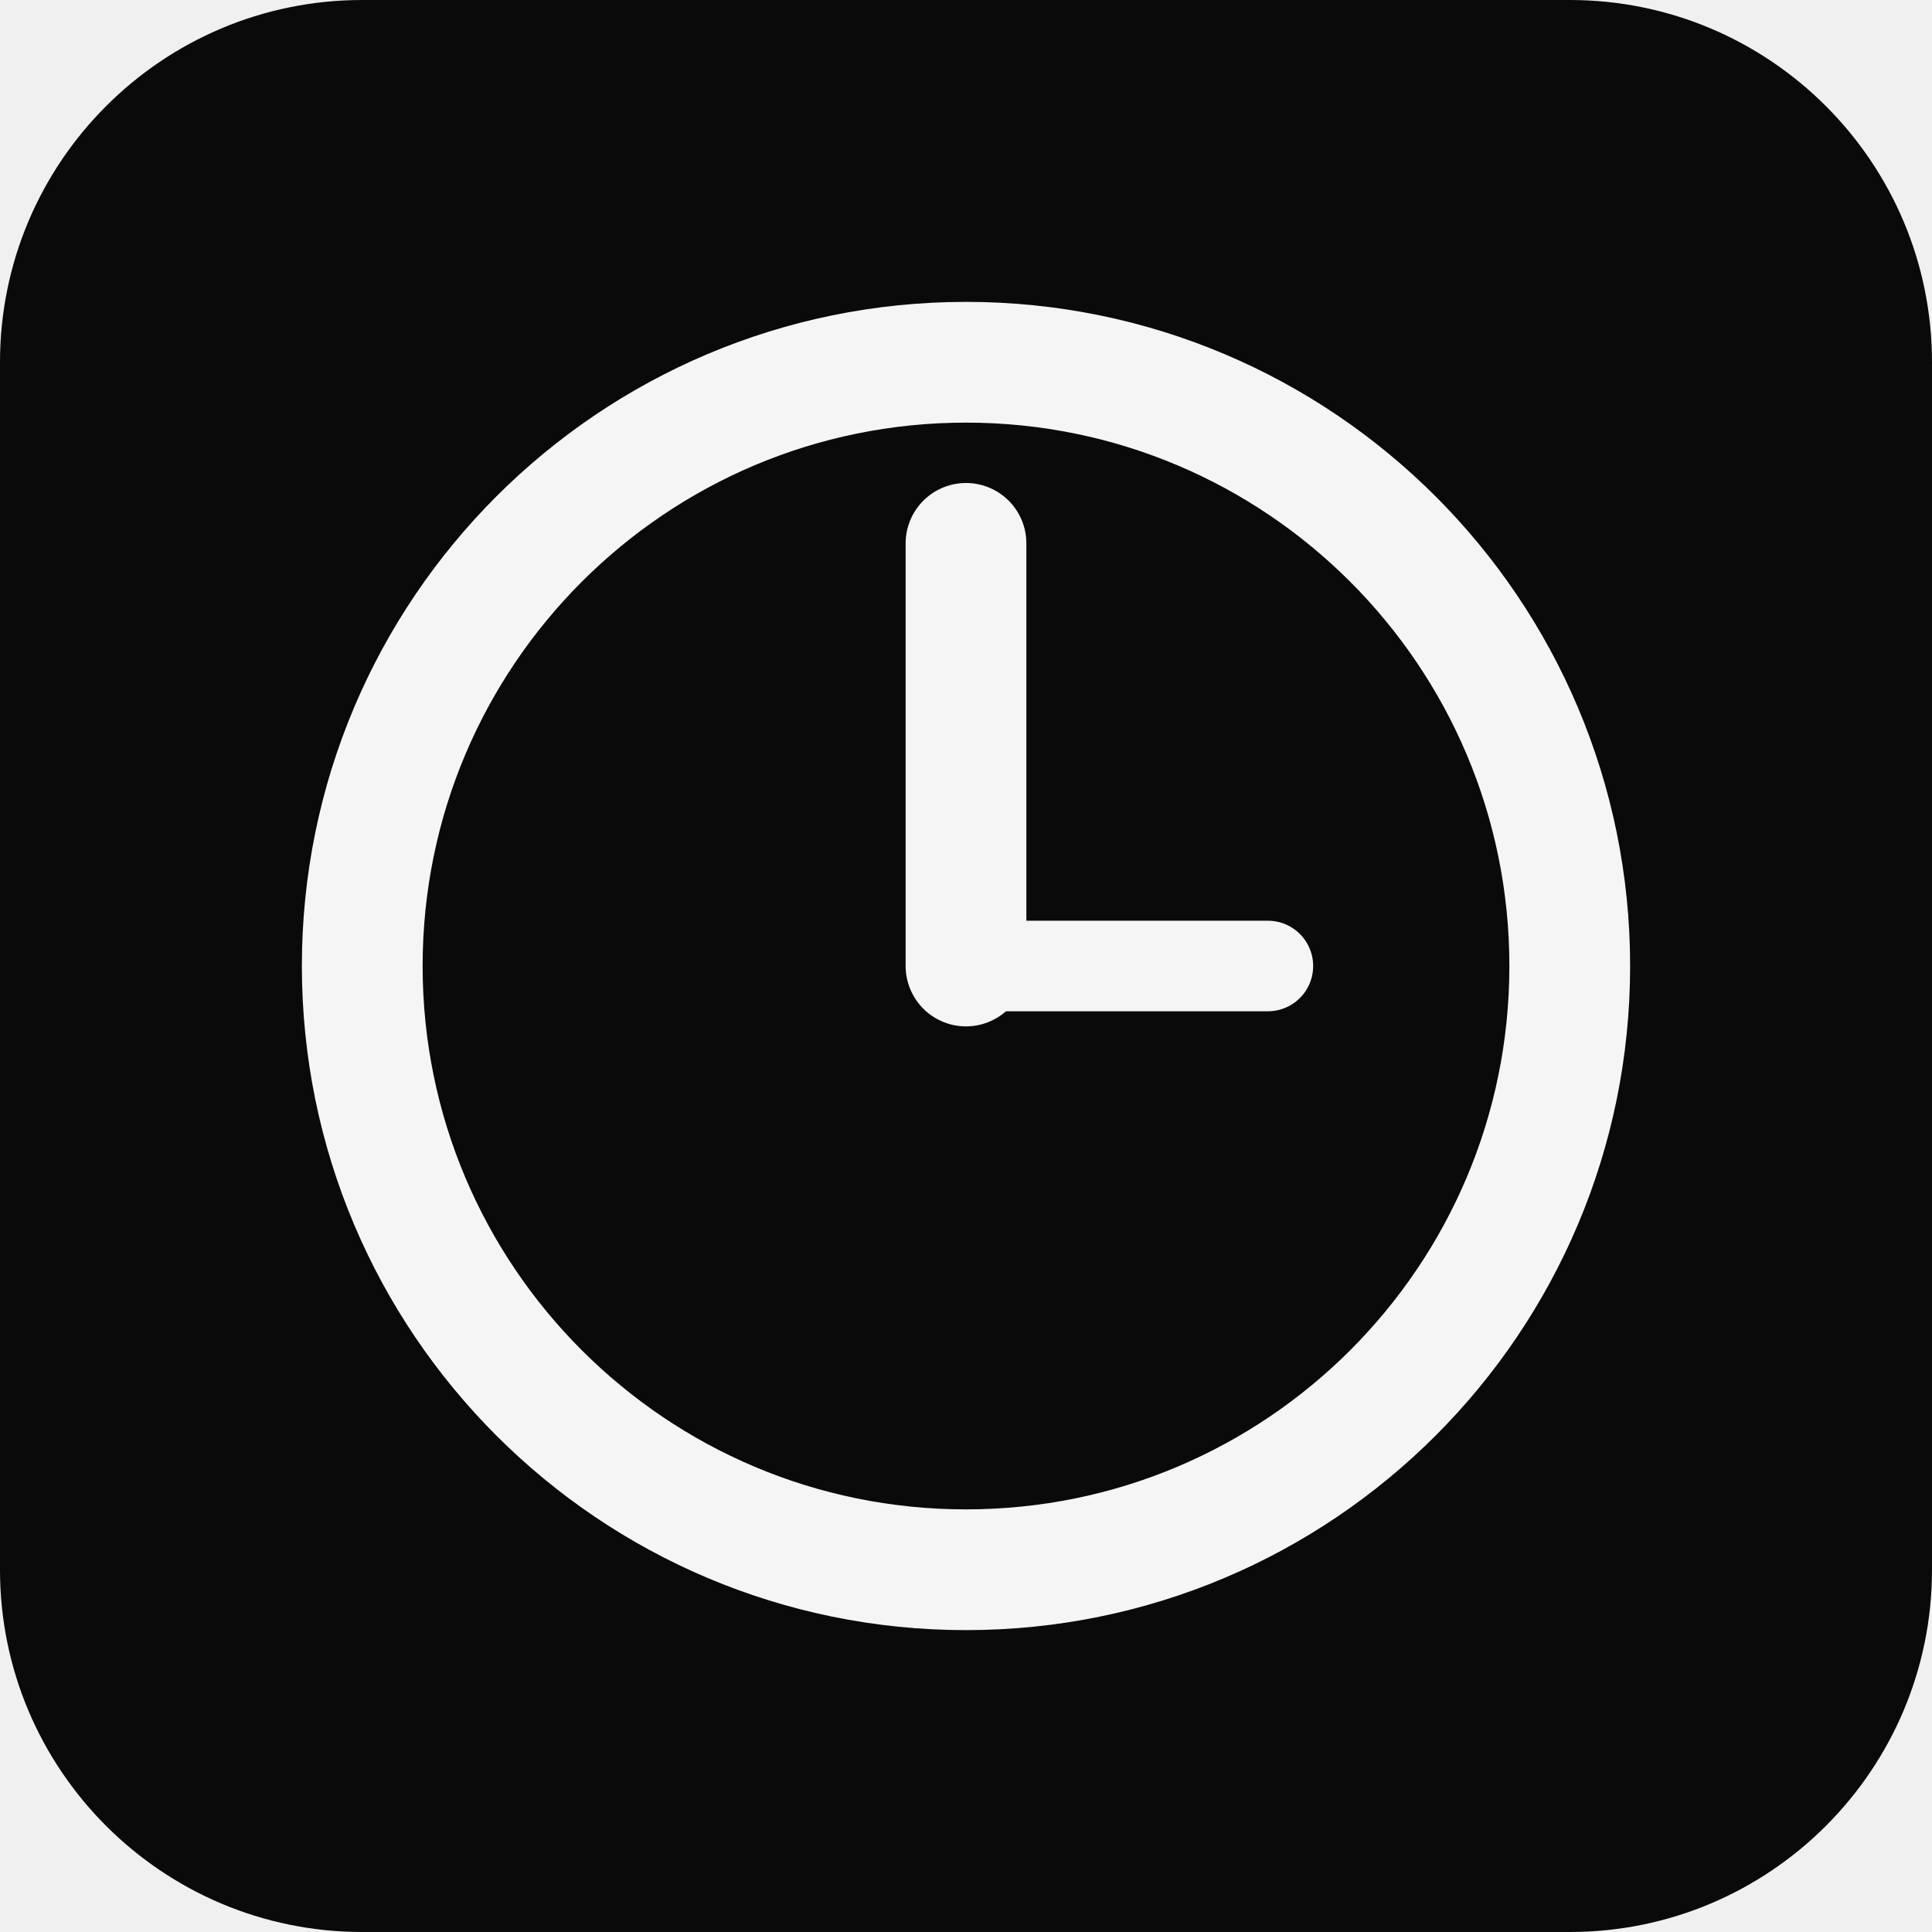
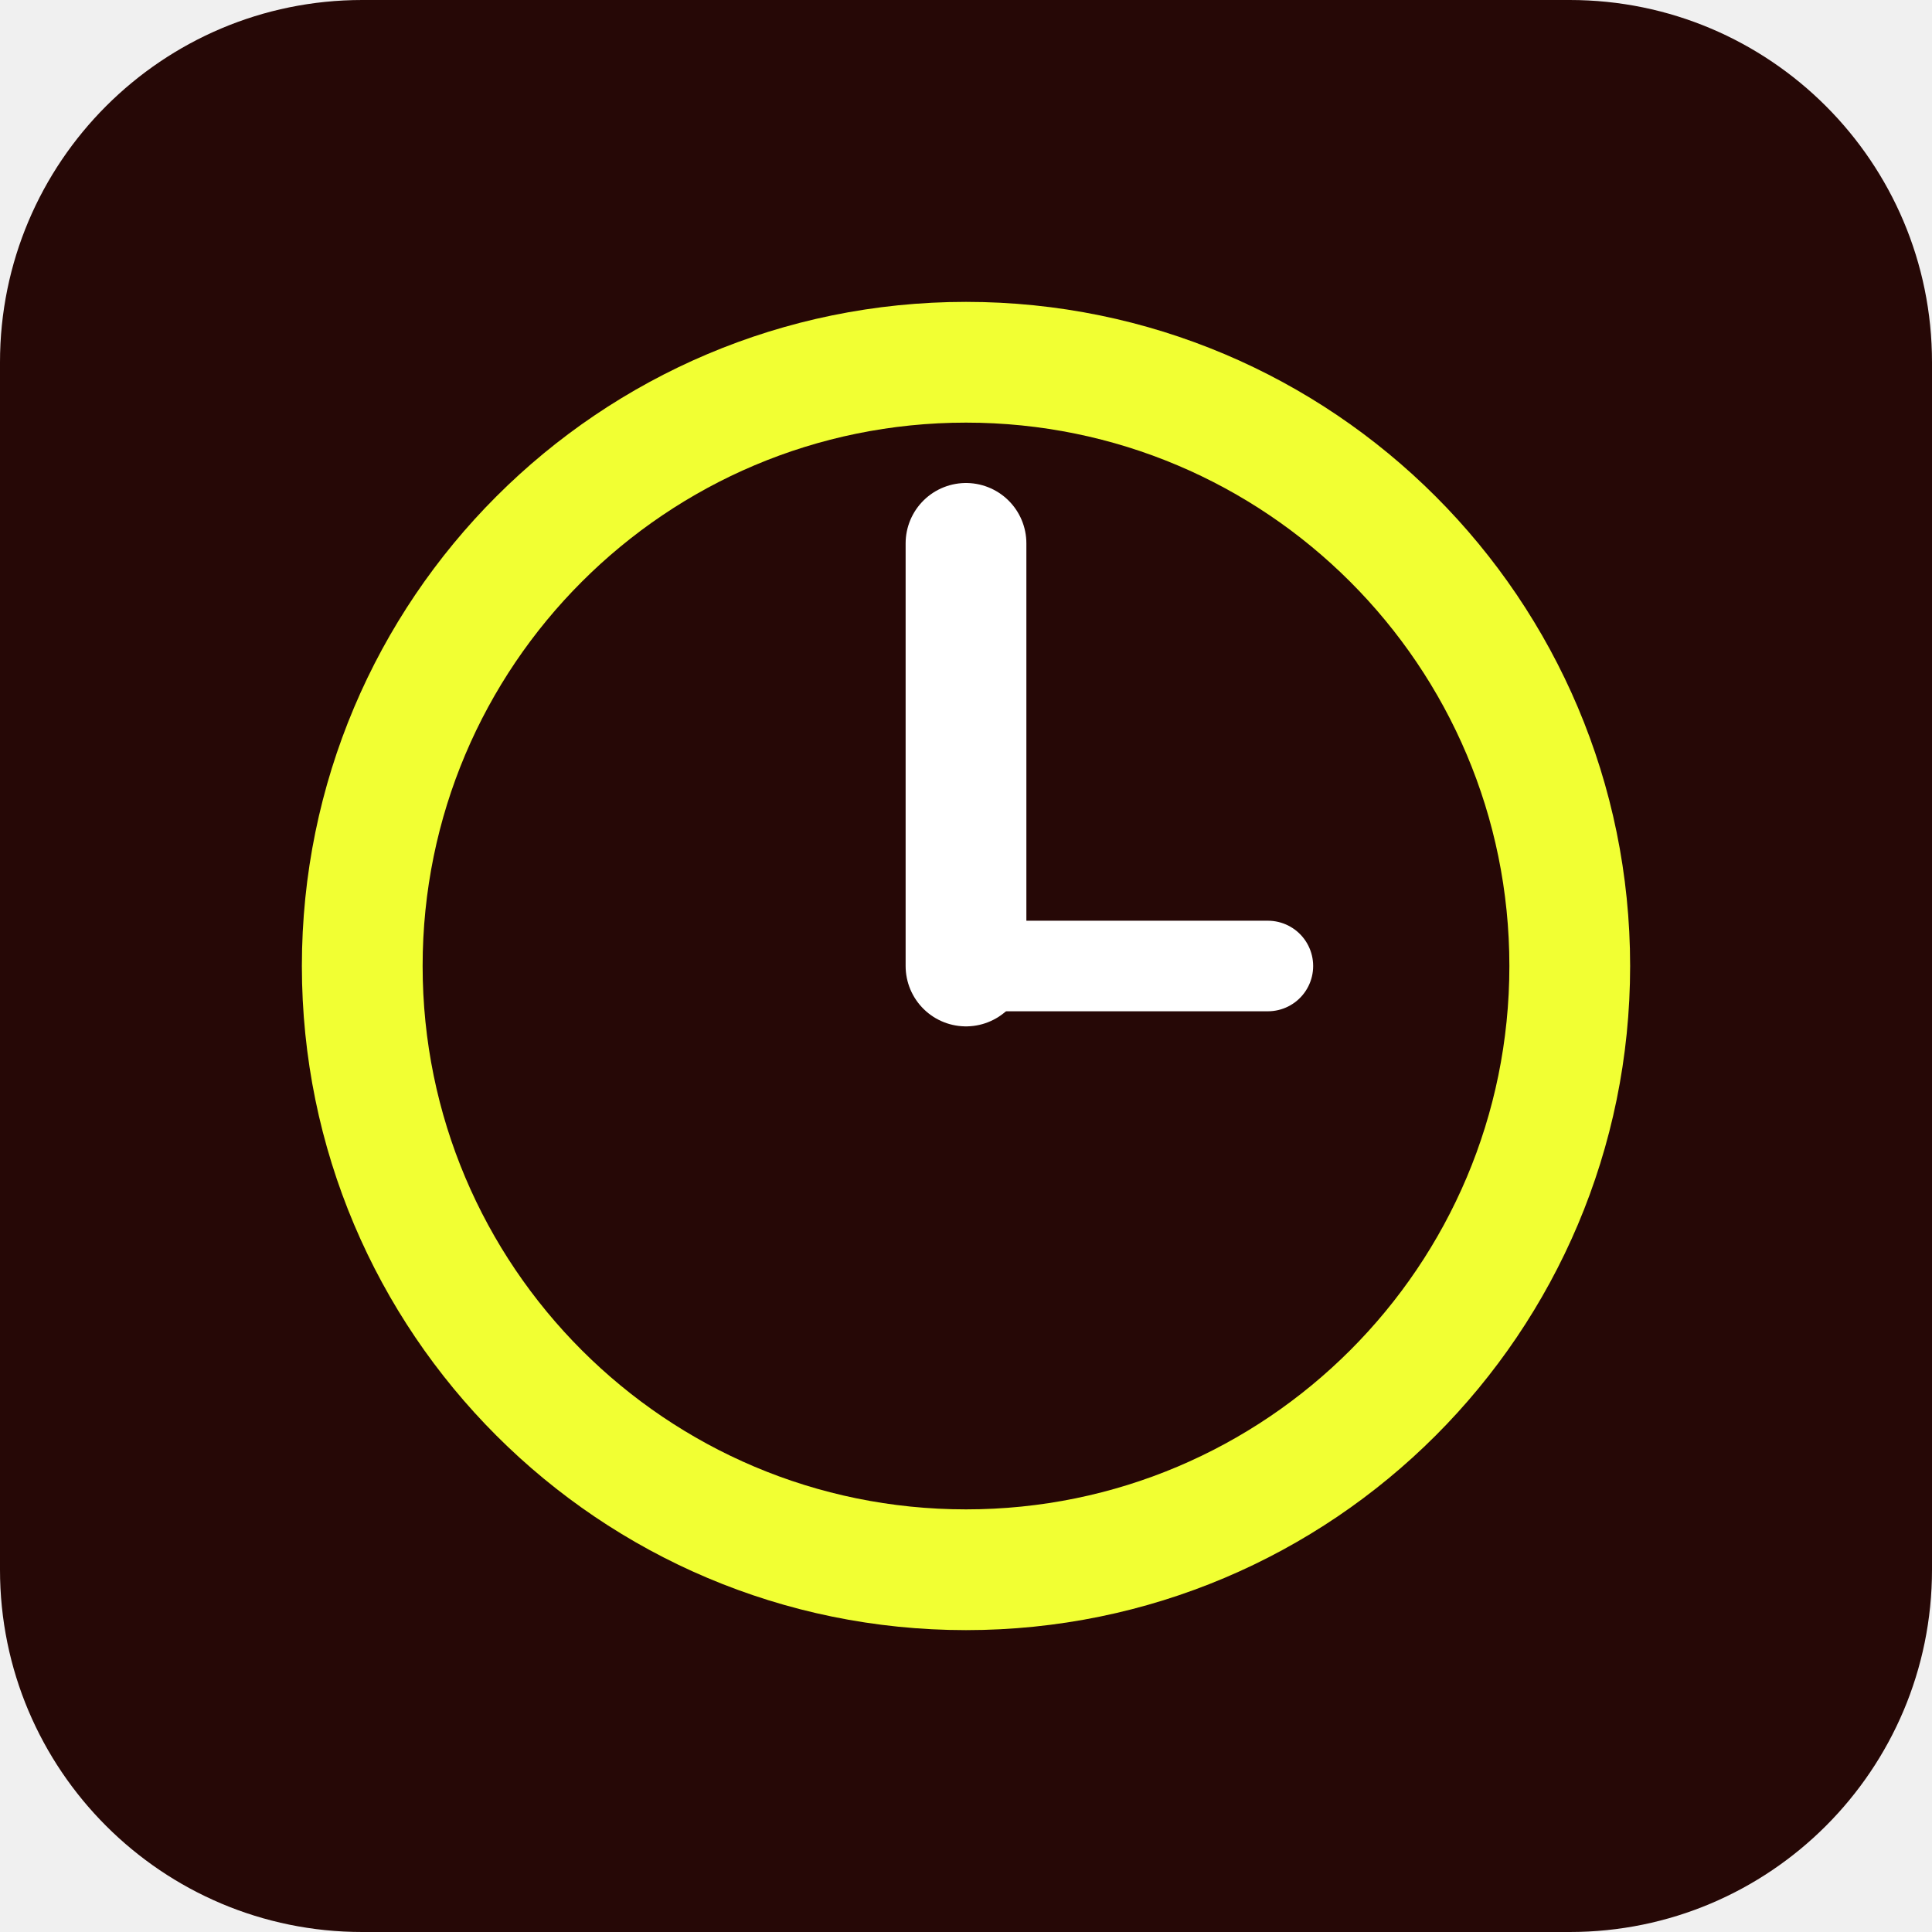
<svg xmlns="http://www.w3.org/2000/svg" viewBox="0 0 32 32">
-   <rect width="32" height="32" rx="6" fill="#0a0a0a" />
-   <circle cx="16" cy="16" r="10" fill="none" stroke="#f5f5f5" stroke-width="2" />
-   <line x1="16" y1="16" x2="16" y2="9" stroke="#f5f5f5" stroke-width="2" stroke-linecap="round" />
-   <line x1="16" y1="16" x2="21" y2="16" stroke="#f5f5f5" stroke-width="1.5" stroke-linecap="round" />
+   <rect width="32" height="32" rx="6" fill="#260806" />
+   <circle cx="16" cy="16" r="10" fill="none" stroke="#f1ff33" stroke-width="2" />
+   <line x1="16" y1="16" x2="16" y2="9" stroke="#ffffff" stroke-width="2" stroke-linecap="round" />
+   <line x1="16" y1="16" x2="21" y2="16" stroke="#ffffff" stroke-width="1.5" stroke-linecap="round" />
</svg>
